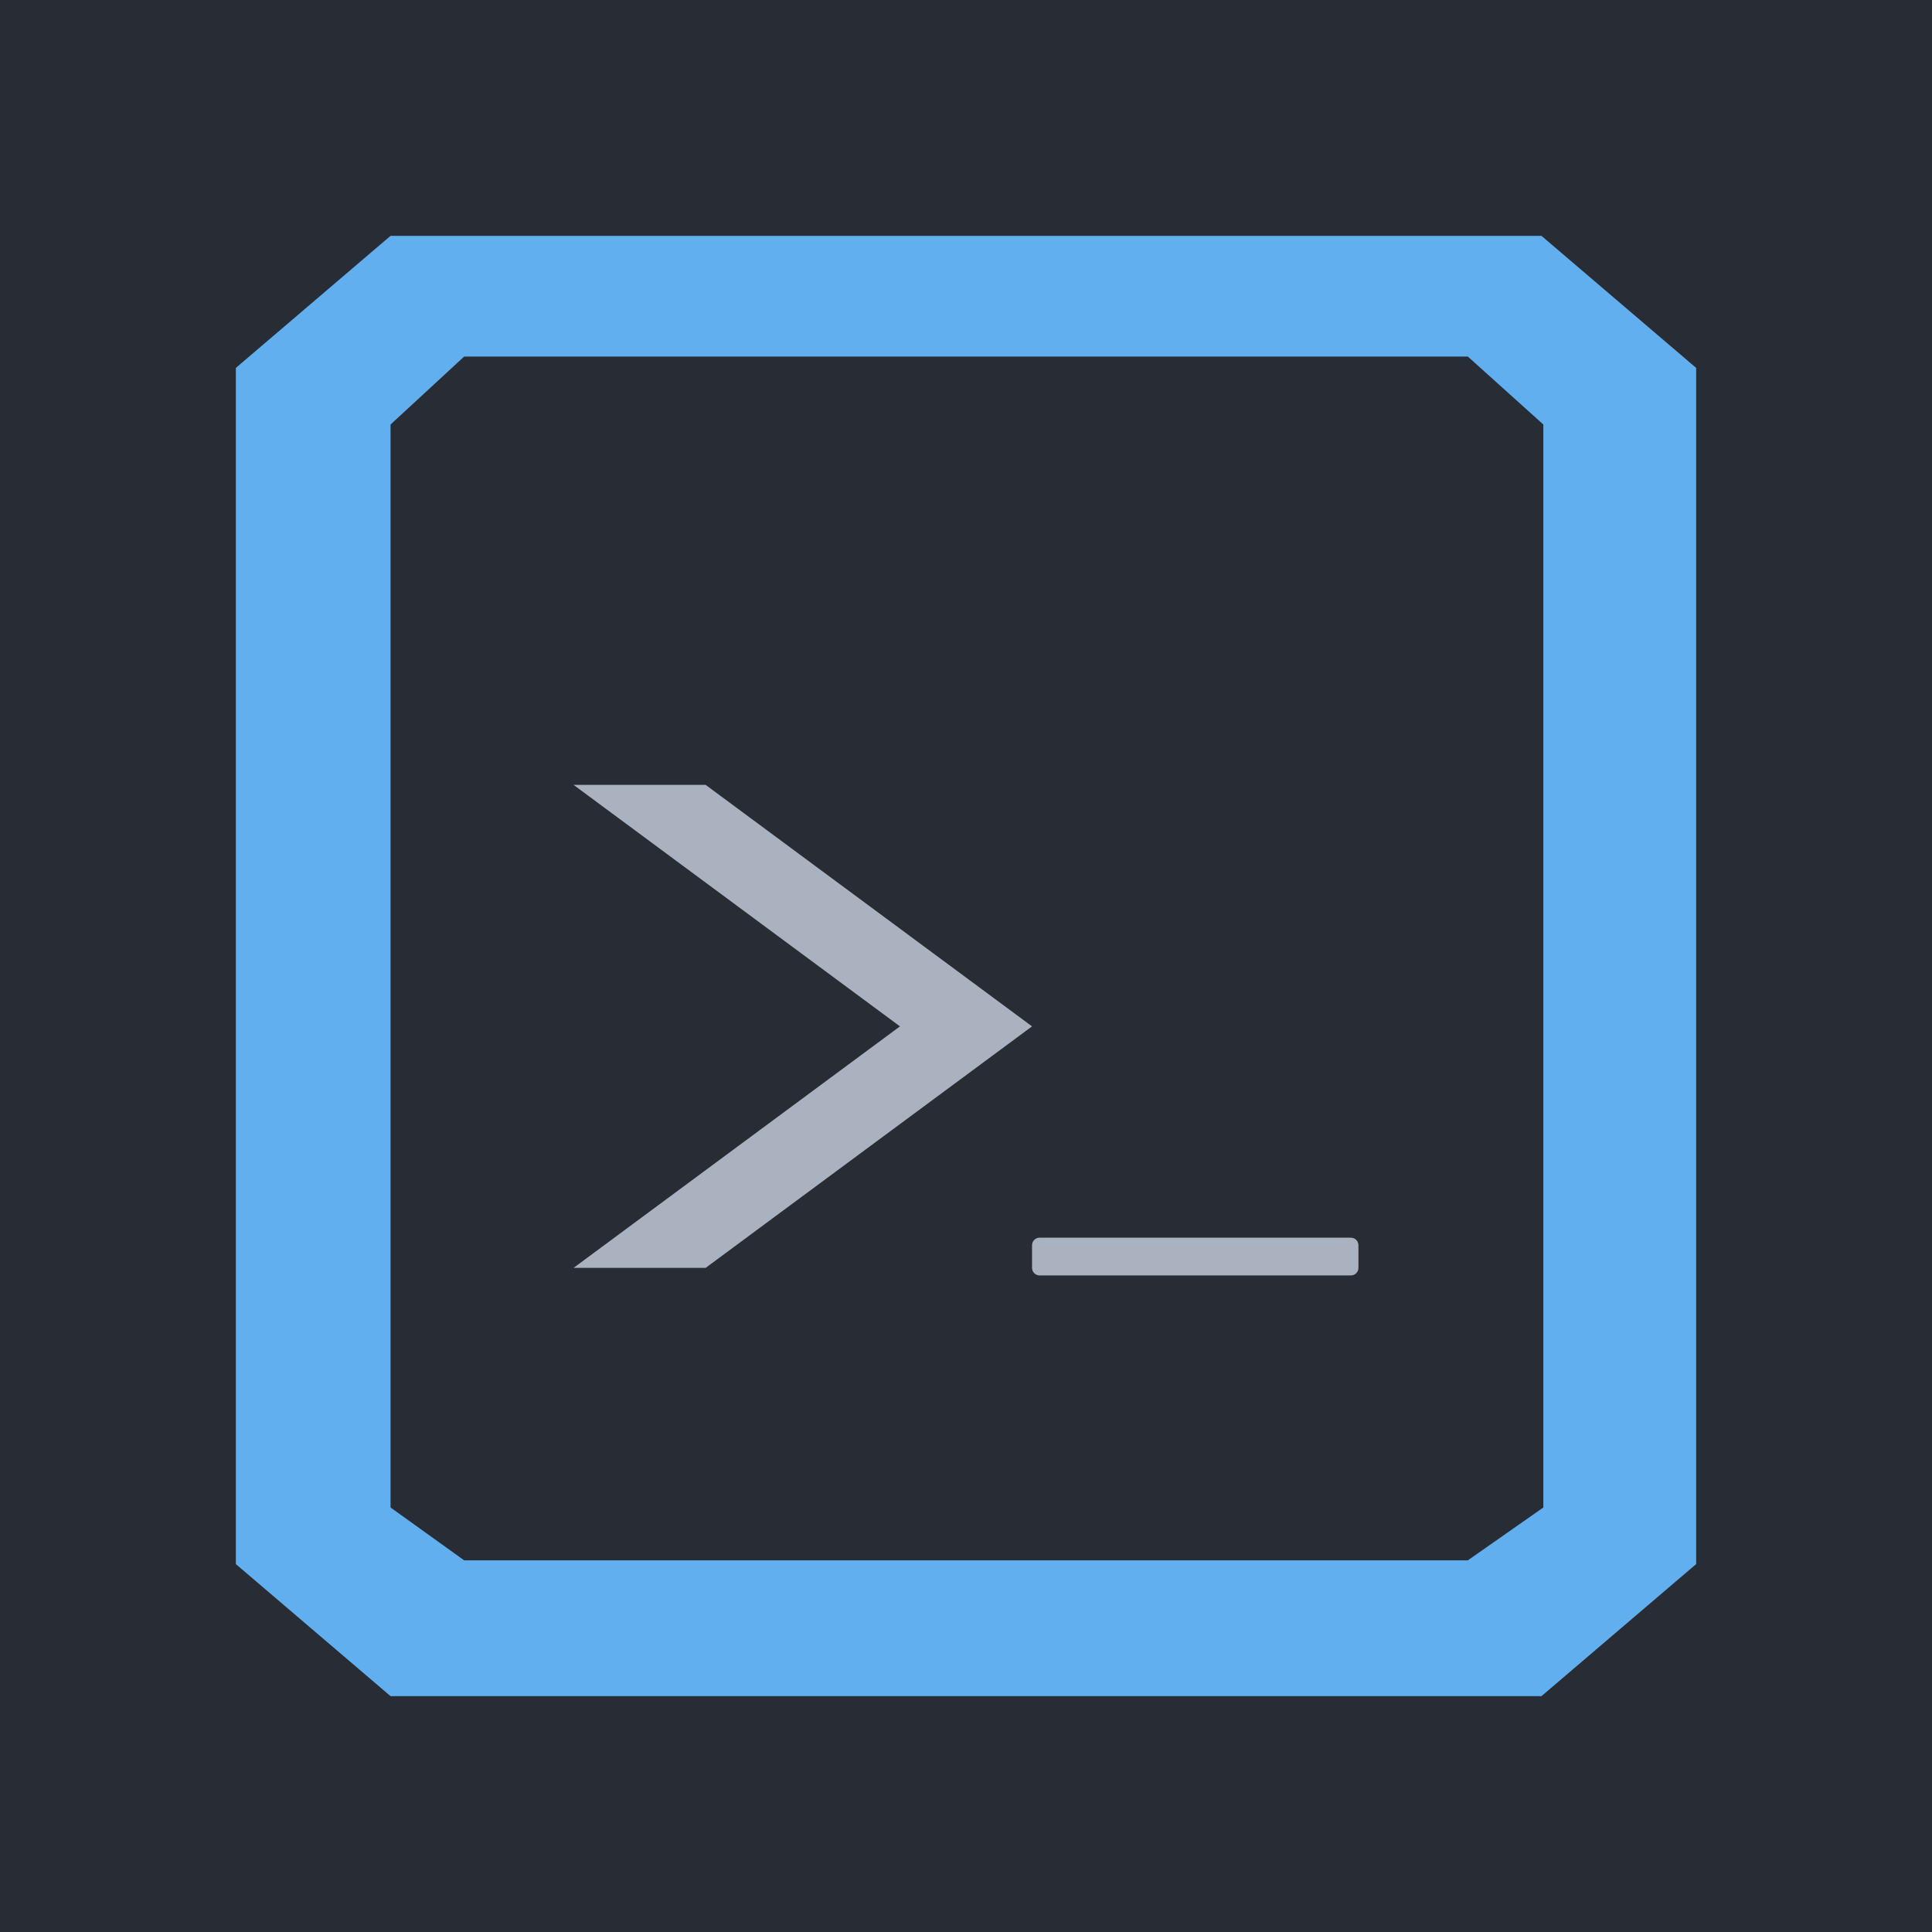
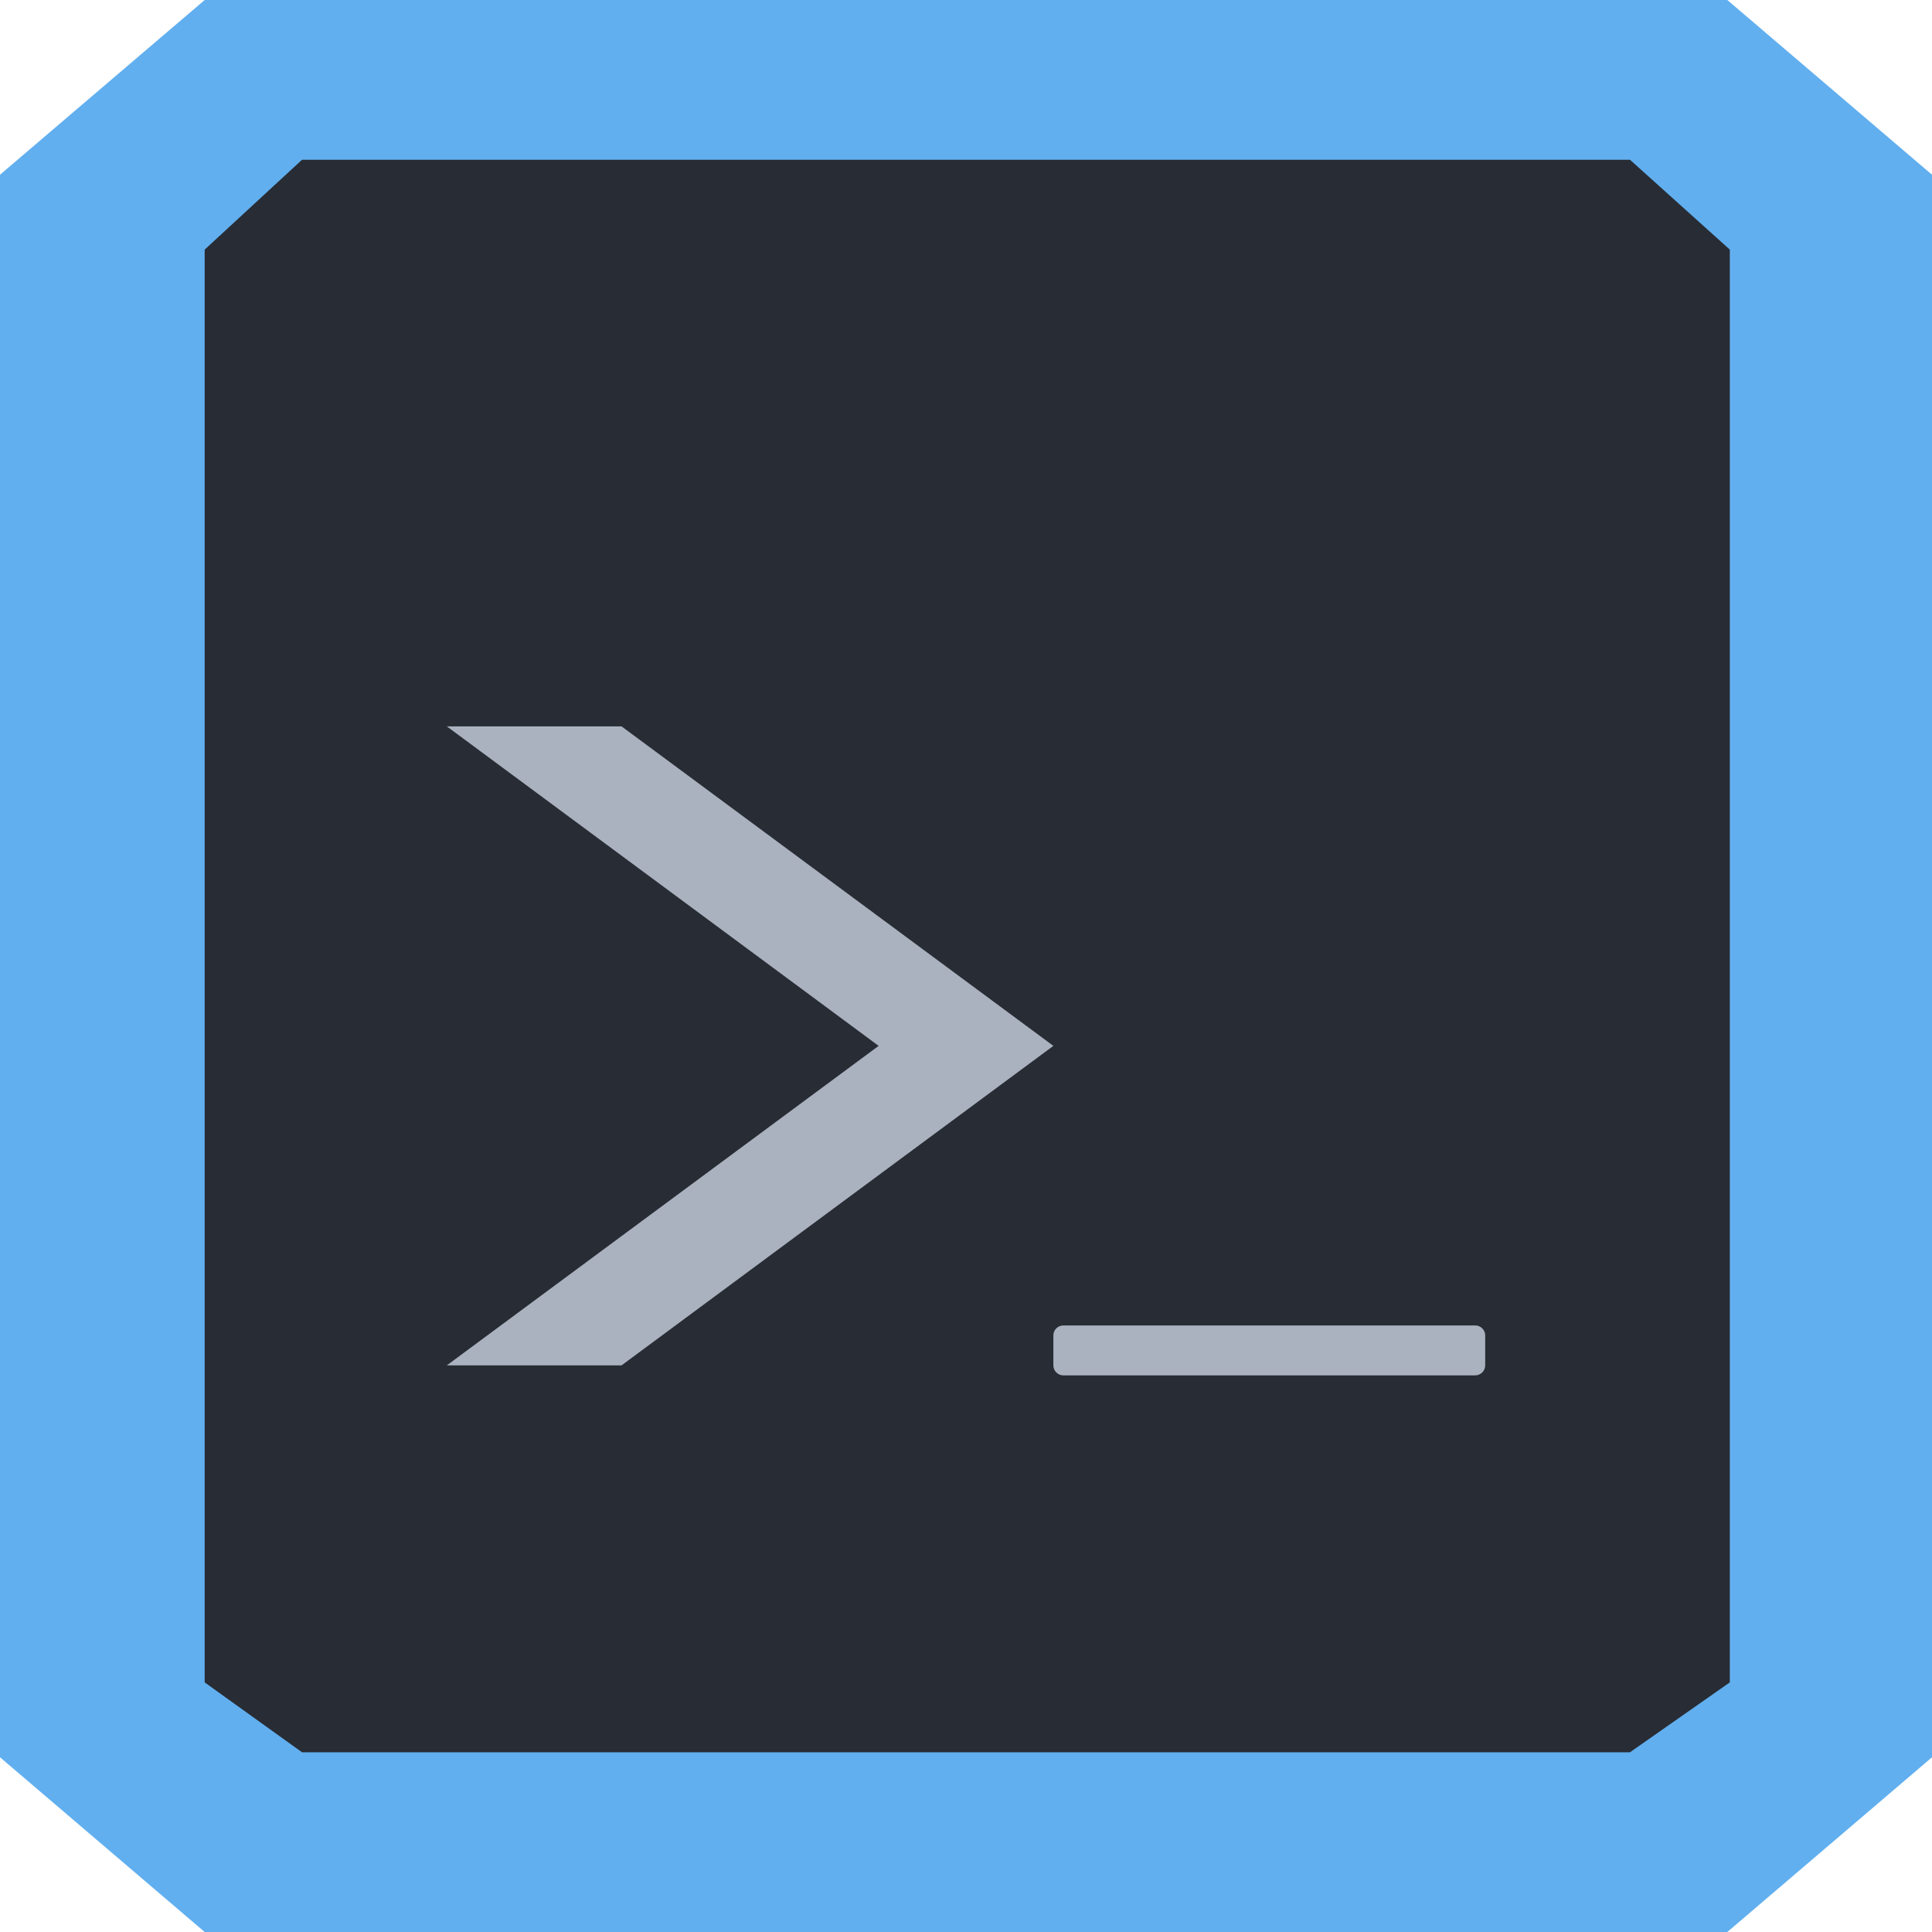
- <svg xmlns="http://www.w3.org/2000/svg" viewBox="0 0 1024 1024" width="1024" height="1024">
-   <rect width="1024" height="1024" fill="#282c34" />
+ <svg xmlns="http://www.w3.org/2000/svg" viewBox="125 125 774 774" width="774" height="774">
  <path fill="#61afef" d="M 207 125 L 817 125 L 899 195 L 899 829 L 817 899 L 207 899 L 125 829 L 125 195 Z" />
  <path fill="#282c34" d="M 246 189 L 778 189 L 818 225 L 818 799 L 778 827 L 246 827 L 207 799 L 207 225 Z" />
  <path fill="#abb2bf" d="M 304 416 L 477 544 L 304 672 L 374 672 L 547 544 L 374 416 Z" />
  <rect x="547" y="656" width="173" height="20" rx="4" fill="#abb2bf" />
</svg>
